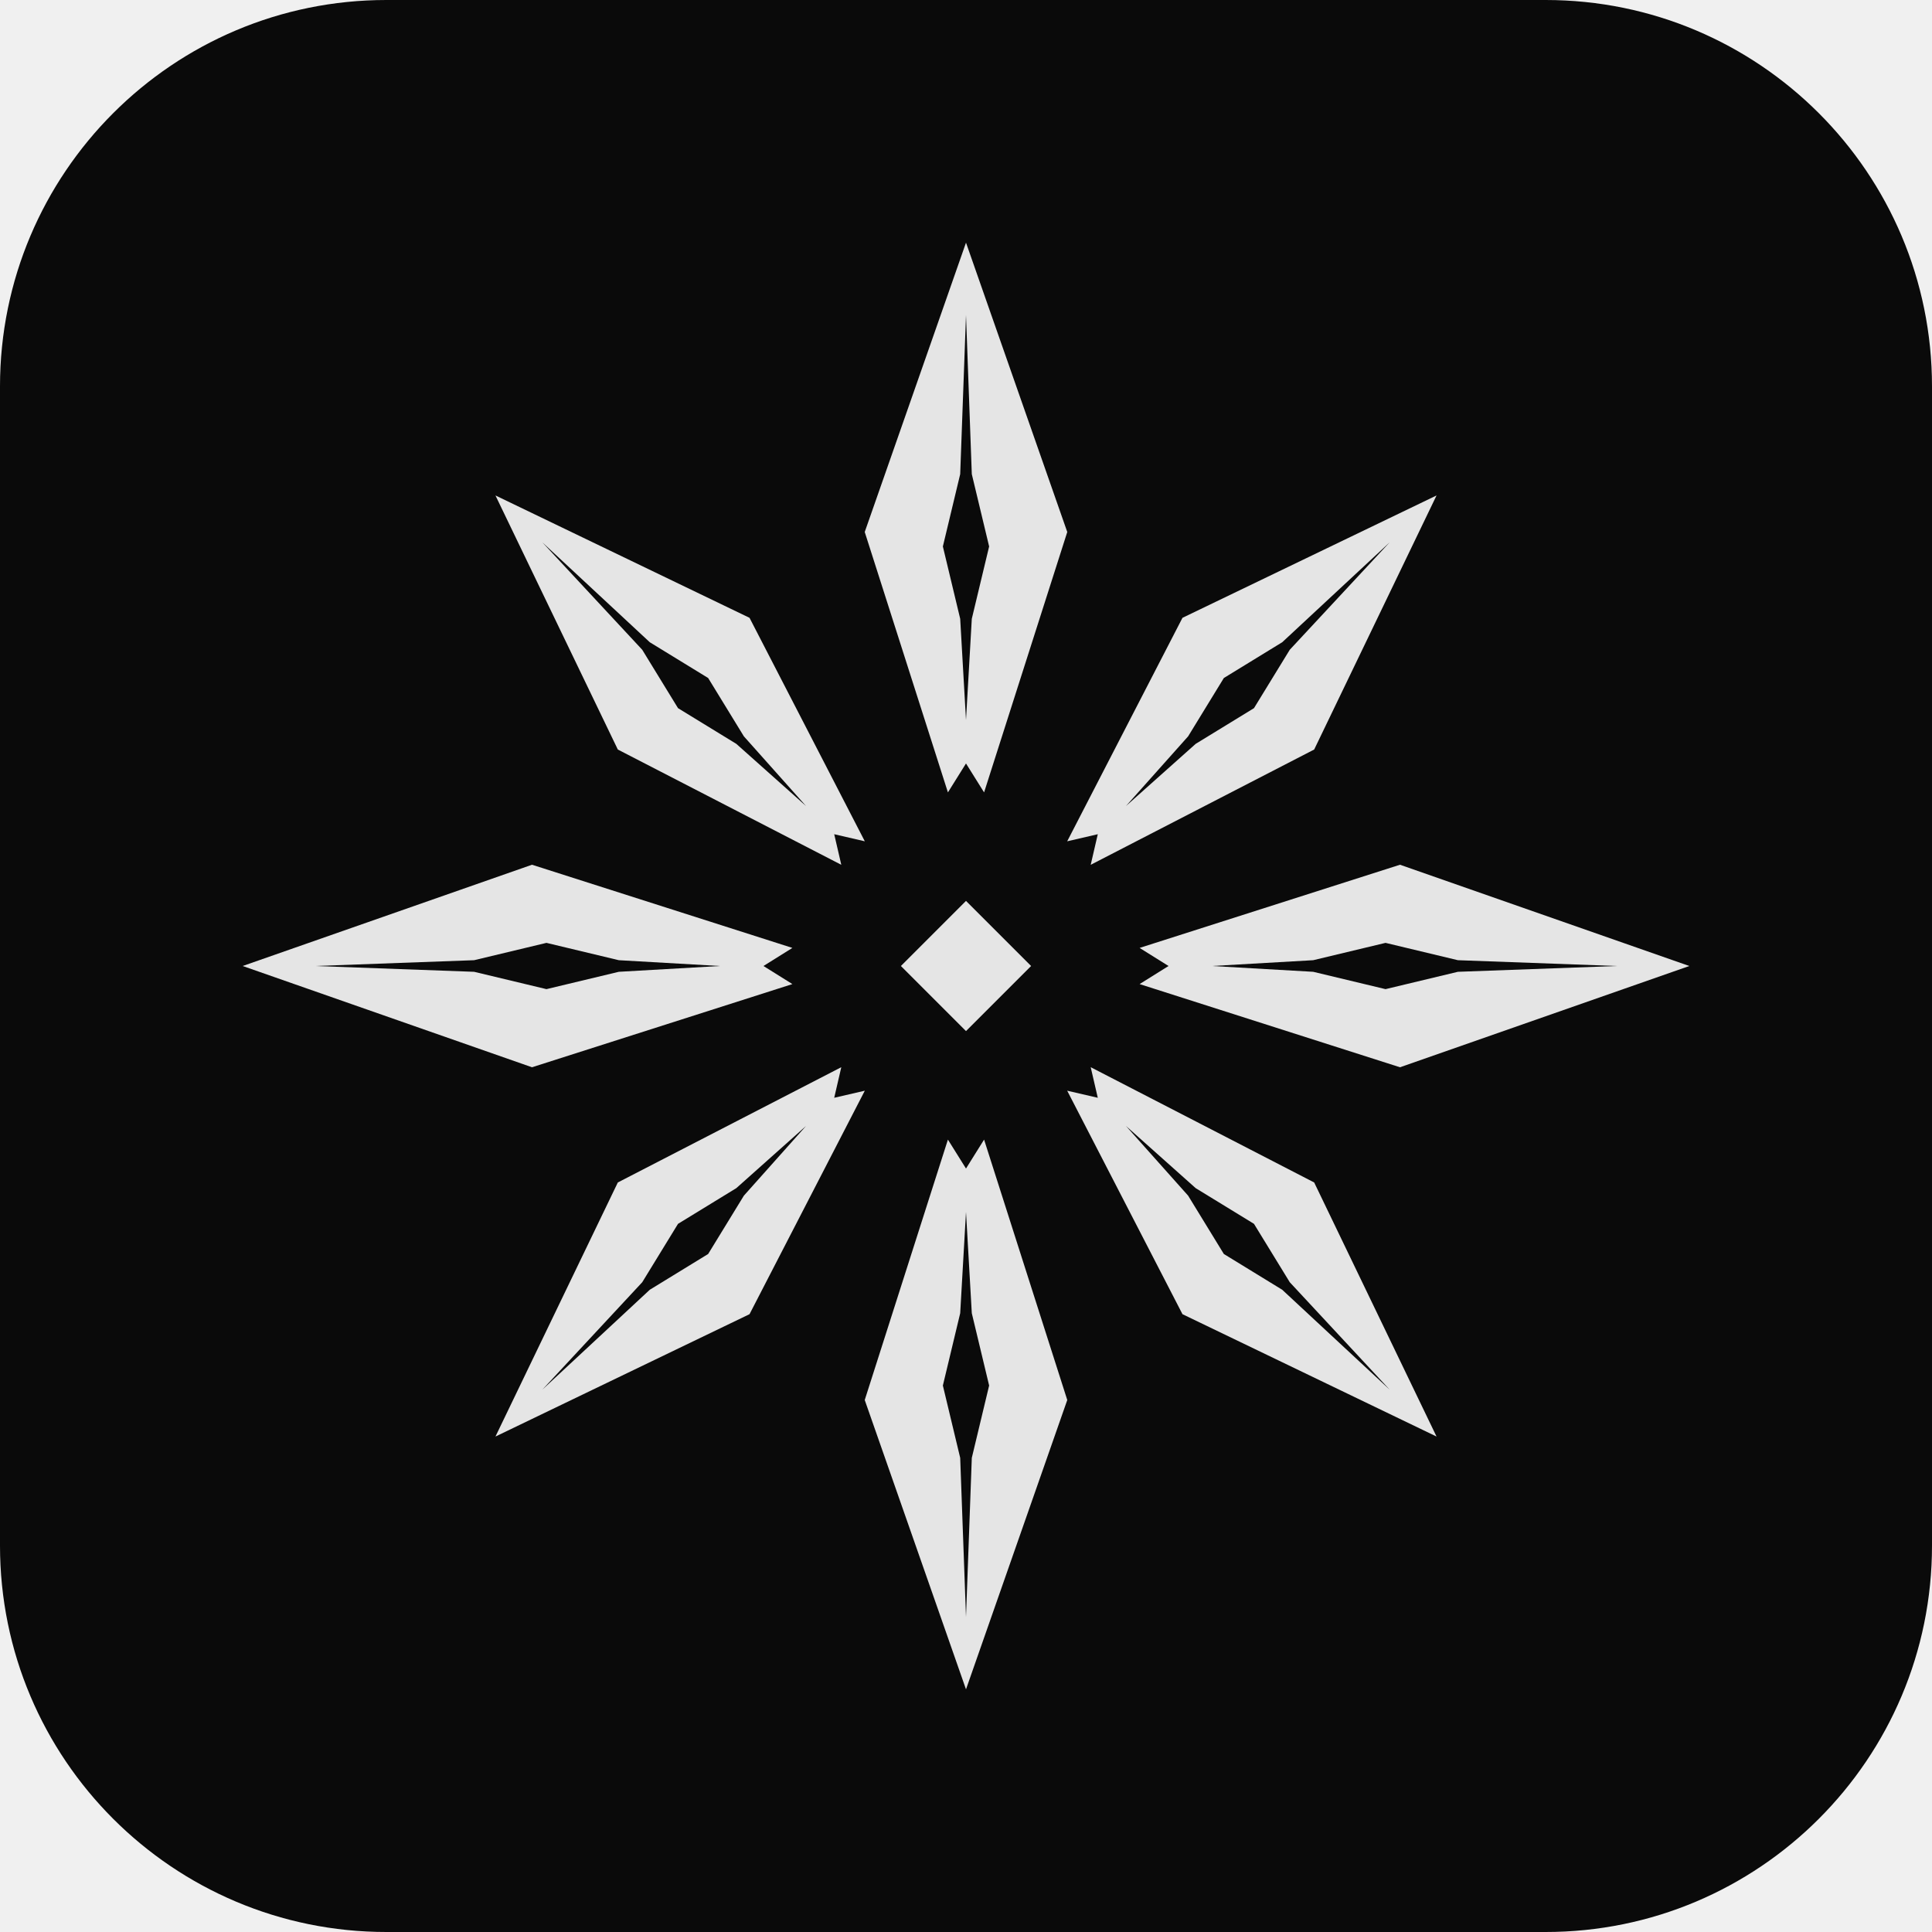
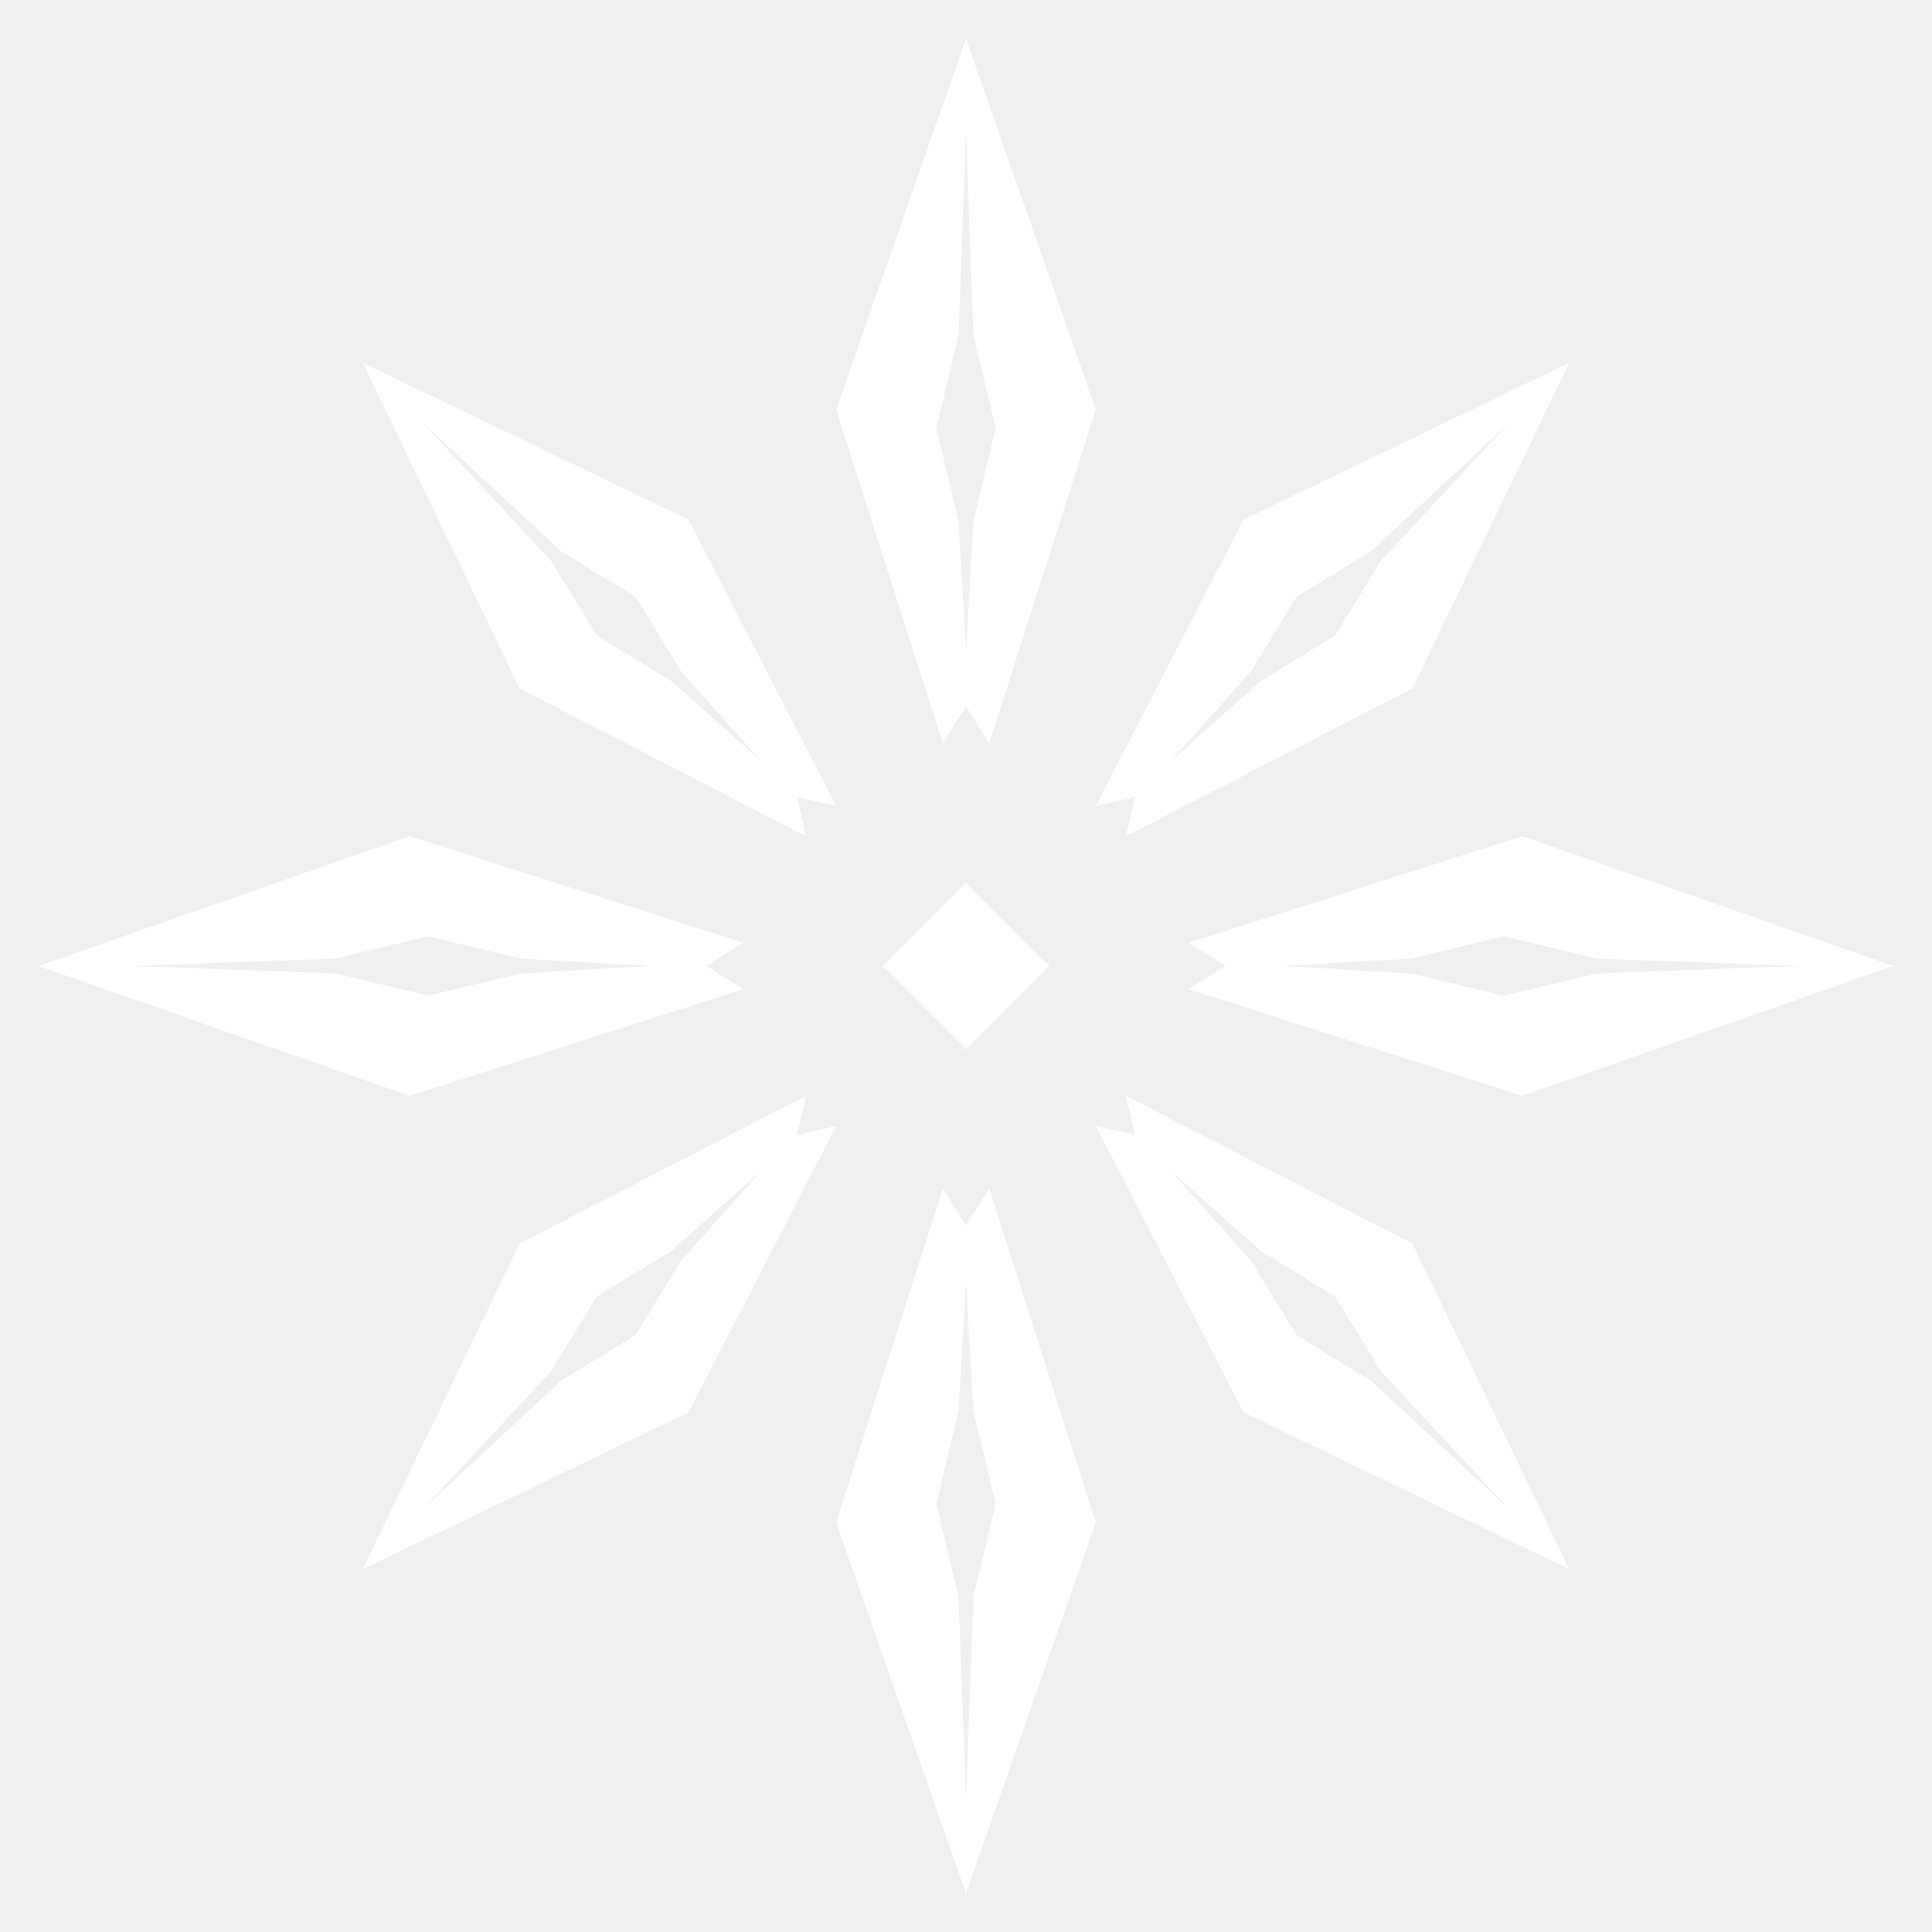
<svg xmlns="http://www.w3.org/2000/svg" viewBox="-100 -100 200 200" width="200" height="200">
-   <rect x="-100" y="-100" width="200" height="200" rx="40" fill="#0a0a0a" />
-   <g transform="scale(0.78)" fill="#e5e5e5" fill-rule="evenodd">
+   <g fill="#ffffff" fill-rule="evenodd">
    <path d="M0 -96L13.44 -57.6L2.4 -23.04L0 -26.88L-2.4 -23.04L-13.44 -57.6ZM0 -86.4L0.77 -65.28L3.07 -55.68L0.77 -46.08L0 -32.64L-0.77 -46.08L-3.07 -55.68L-0.77 -65.28Z" />
    <path d="M62.45 -62.45L46.21 -28.73L16.55 -13.43L17.49 -17.49L13.43 -16.55L28.73 -46.21ZM56.21 -56.21L42.97 -41.97L38.22 -34.22L30.48 -29.48L21.23 -21.23L29.48 -30.48L34.22 -38.22L41.97 -42.97Z" />
    <path d="M96 0L57.6 13.44L23.04 2.4L26.88 0L23.04 -2.4L57.6 -13.44ZM86.4 0L65.28 0.77L55.68 3.07L46.08 0.77L32.64 0L46.08 -0.77L55.68 -3.07L65.28 -0.77Z" />
    <path d="M62.45 62.45L28.73 46.21L13.43 16.55L17.49 17.49L16.55 13.43L46.21 28.73ZM56.21 56.21L41.97 42.97L34.22 38.22L29.48 30.48L21.23 21.23L30.48 29.48L38.22 34.22L42.97 41.97Z" />
    <path d="M0 96L-13.44 57.6L-2.4 23.04L0 26.88L2.4 23.04L13.44 57.6ZM0 86.4L-0.77 65.28L-3.07 55.68L-0.77 46.08L0 32.64L0.77 46.08L3.07 55.68L0.77 65.28Z" />
    <path d="M-62.45 62.45L-46.21 28.73L-16.55 13.43L-17.49 17.49L-13.43 16.55L-28.73 46.21ZM-56.21 56.21L-42.97 41.97L-38.22 34.22L-30.48 29.48L-21.23 21.23L-29.48 30.48L-34.22 38.22L-41.97 42.97Z" />
    <path d="M-96 0L-57.6 -13.44L-23.04 -2.4L-26.88 0L-23.04 2.4L-57.6 13.44ZM-86.4 0L-65.28 -0.77L-55.68 -3.07L-46.08 -0.77L-32.64 0L-46.08 0.77L-55.68 3.07L-65.28 0.77Z" />
    <path d="M-62.45 -62.45L-28.73 -46.21L-13.43 -16.55L-17.49 -17.49L-16.55 -13.43L-46.21 -28.73ZM-56.21 -56.21L-41.97 -42.97L-34.22 -38.22L-29.48 -30.48L-21.23 -21.23L-30.48 -29.48L-38.22 -34.22L-42.97 -41.97Z" />
    <path d="M0 -8.64L8.64 0L0 8.64L-8.64 0Z" />
  </g>
</svg>
